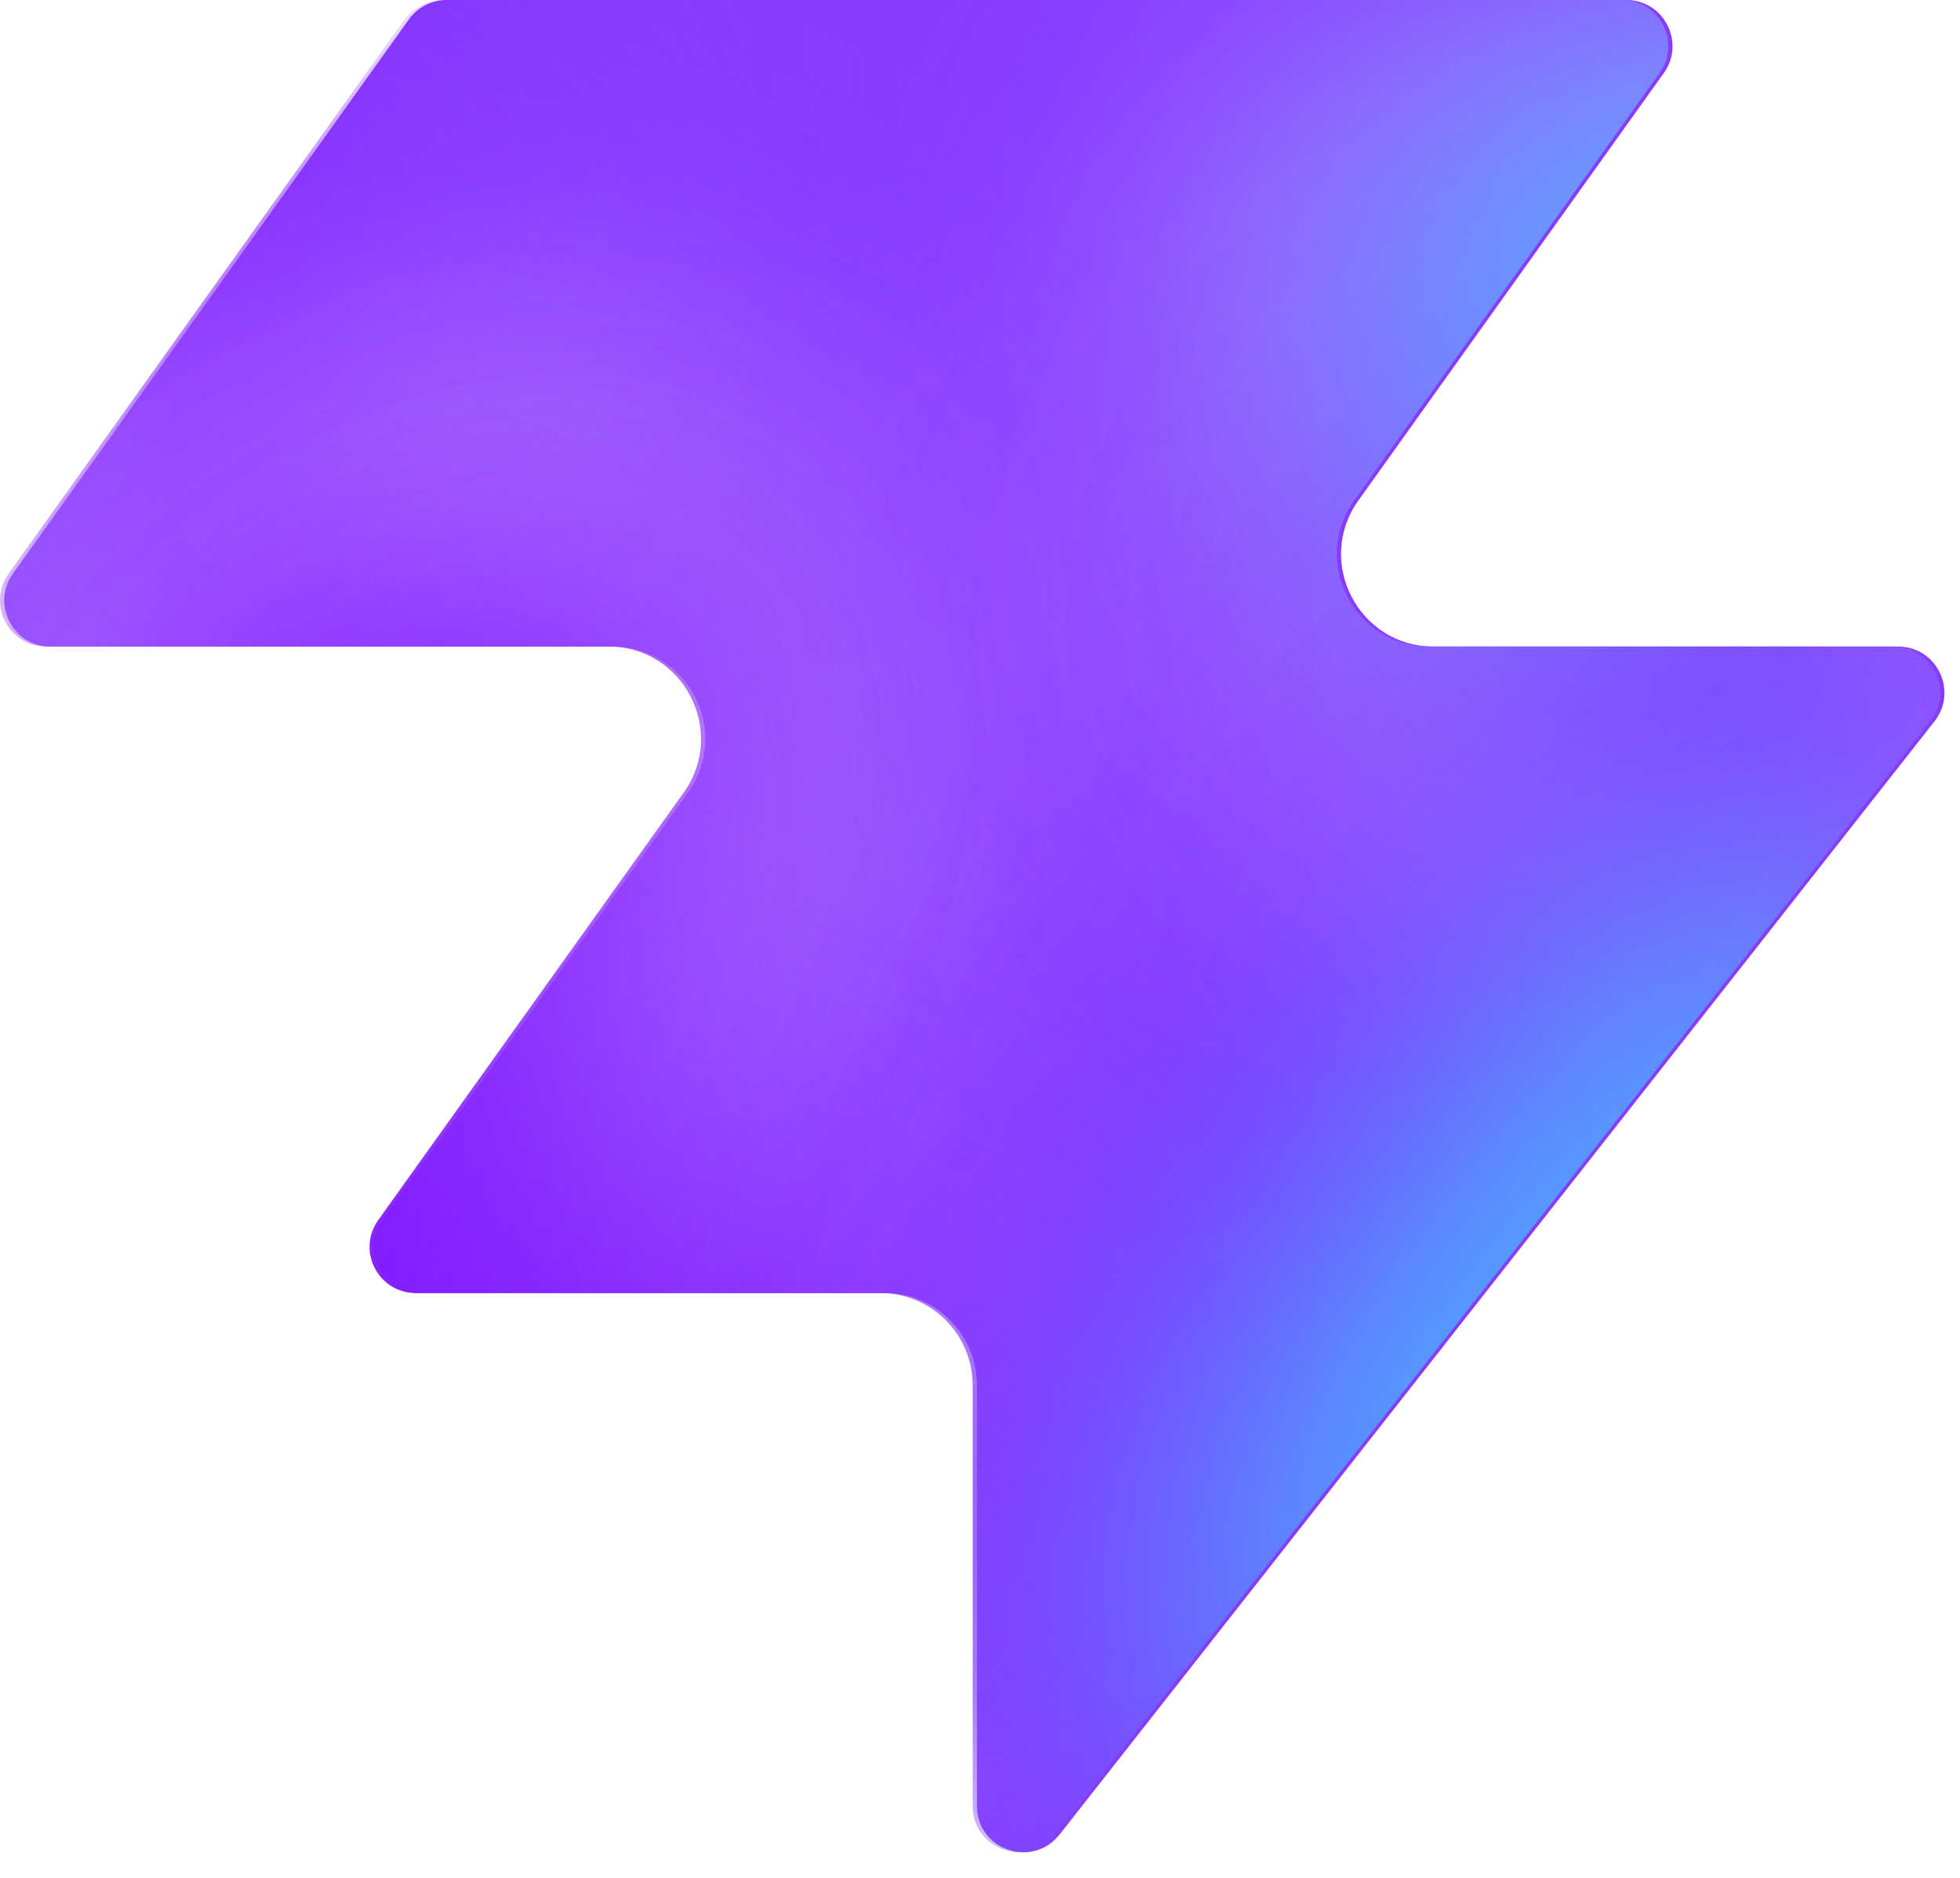
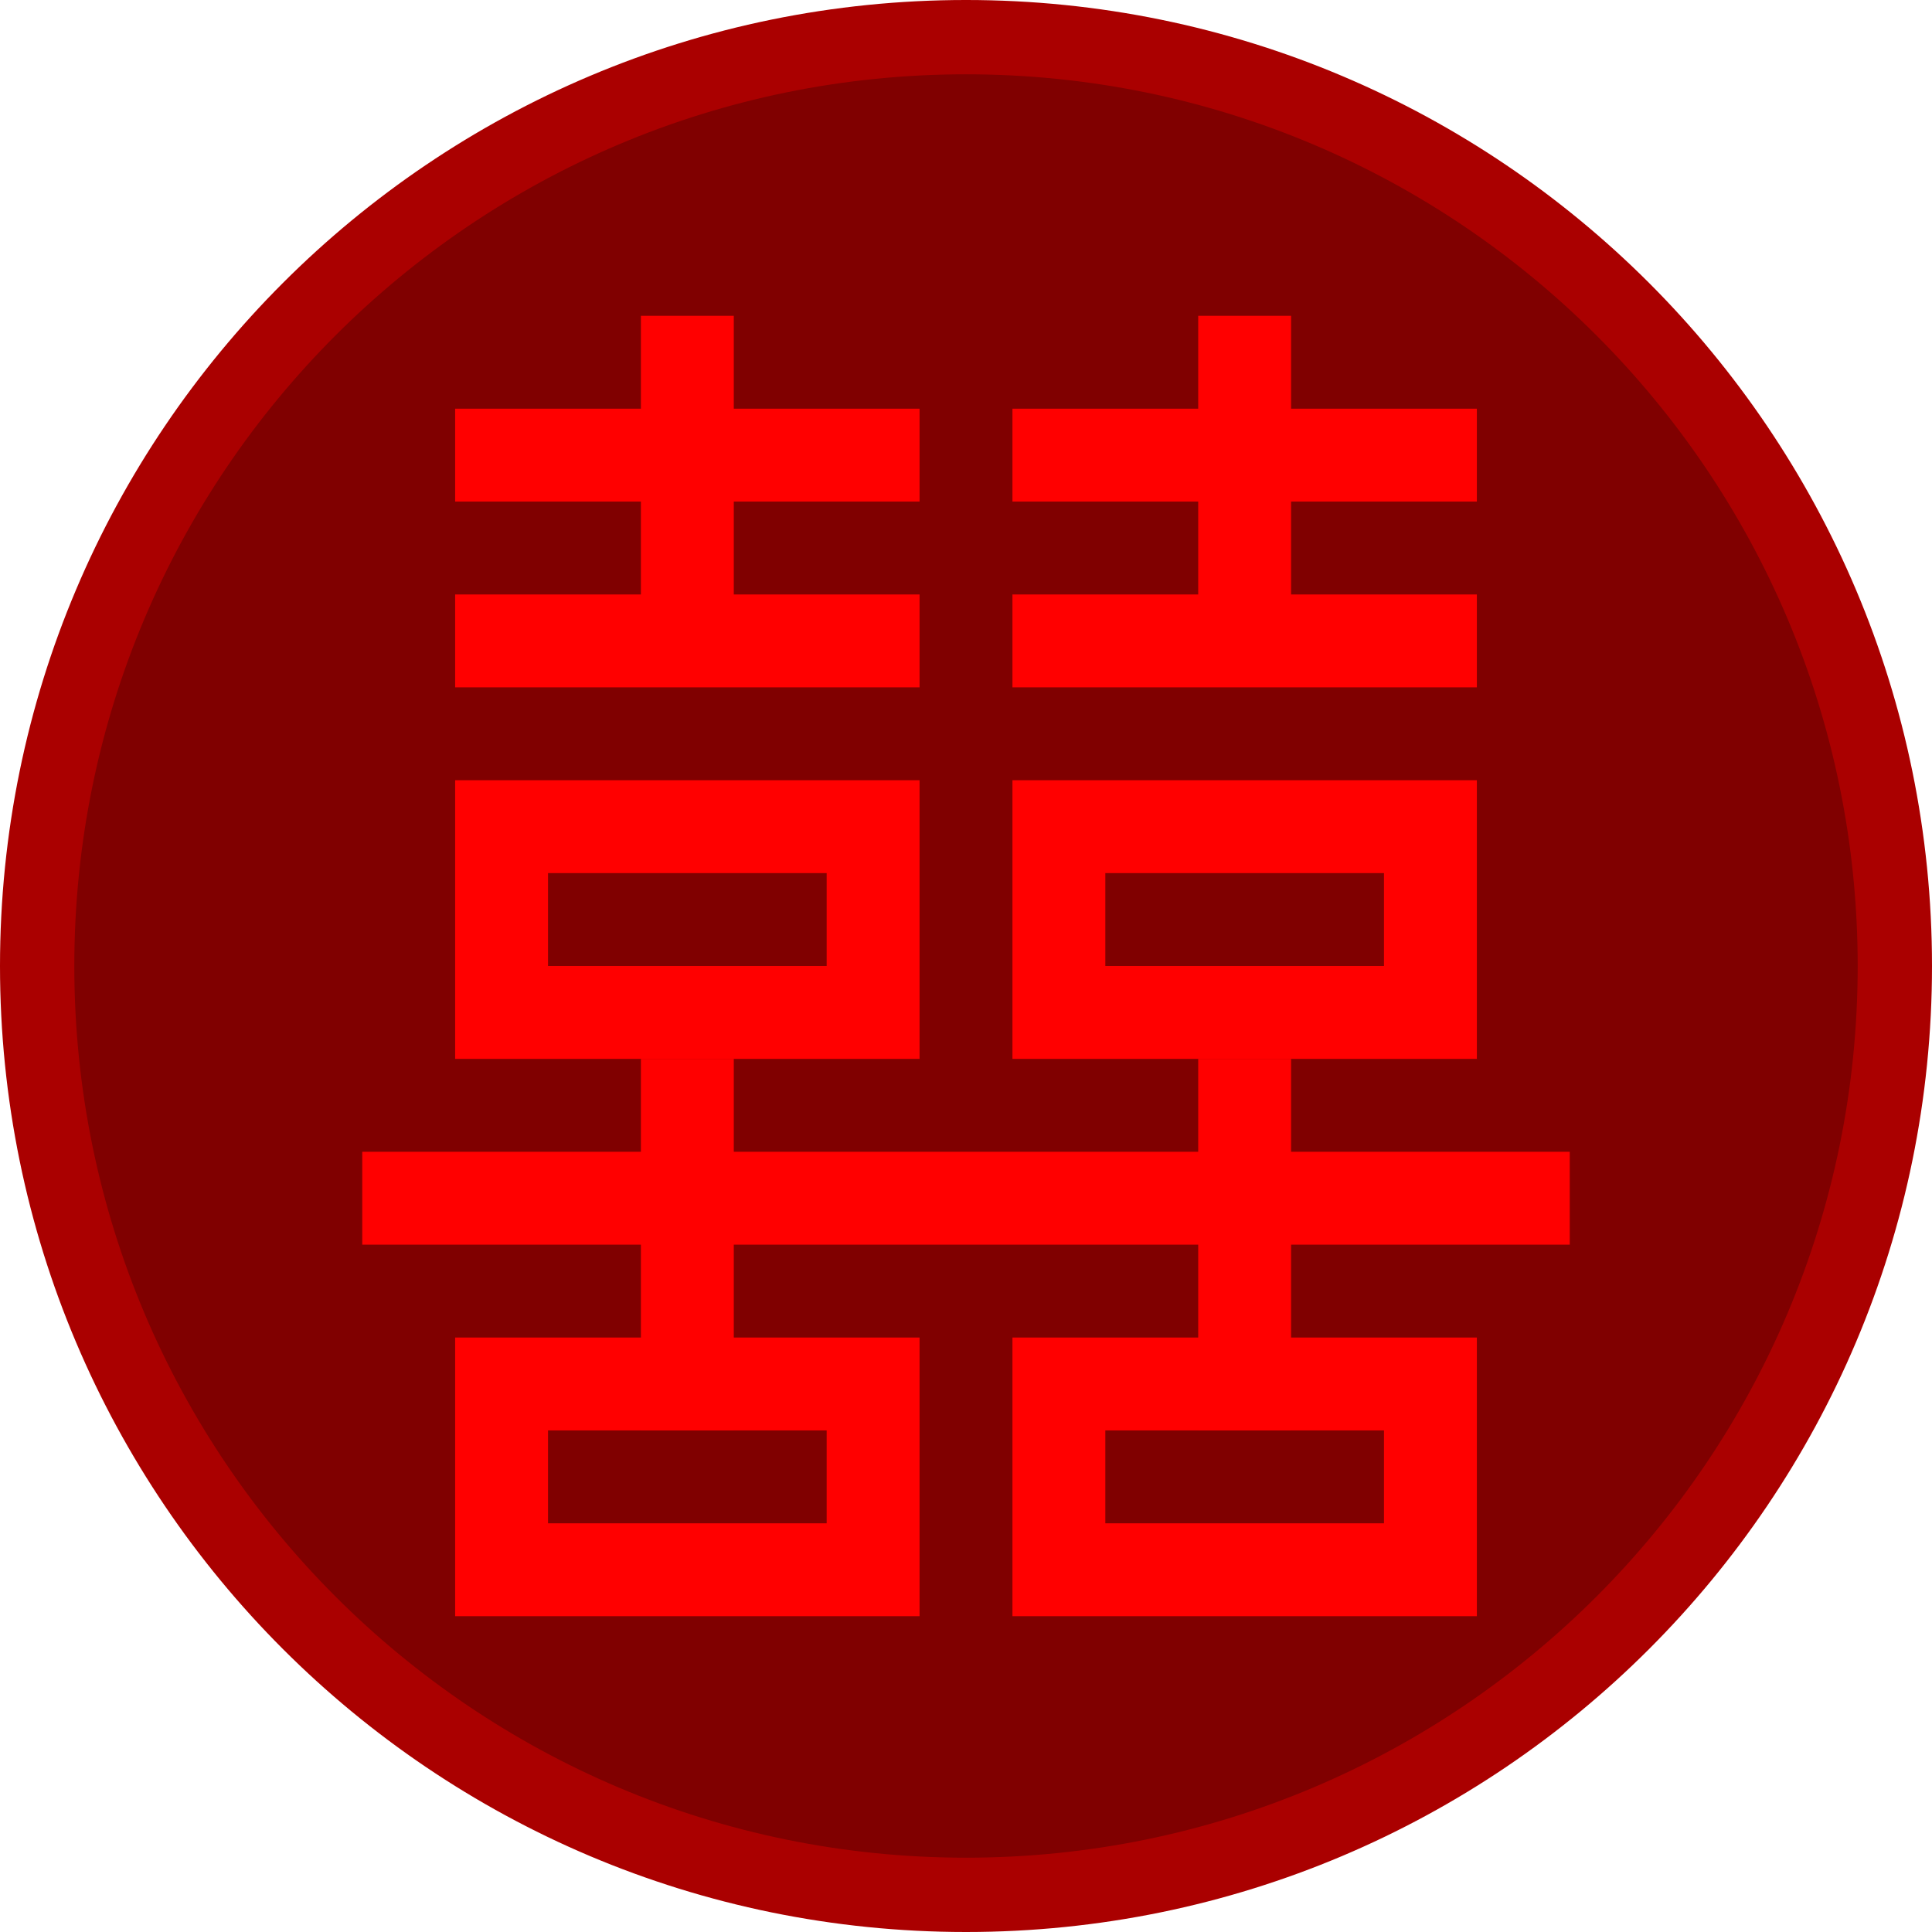
- <svg xmlns="http://www.w3.org/2000/svg" width="48" height="46" fill="none" viewBox="0 0 48 46">
-   <path fill="#863bff" d="M25.946 44.938c-.664.845-2.021.375-2.021-.698V33.937a2.26 2.26 0 0 0-2.262-2.262H10.287c-.92 0-1.456-1.04-.92-1.788l7.48-10.471c1.07-1.497 0-3.578-1.842-3.578H1.237c-.92 0-1.456-1.04-.92-1.788L10.013.474c.214-.297.556-.474.92-.474h28.894c.92 0 1.456 1.04.92 1.788l-7.48 10.471c-1.07 1.498 0 3.579 1.842 3.579h11.377c.943 0 1.473 1.088.89 1.83L25.947 44.94z" style="fill:#863bff;fill:color(display-p3 .525 .23 1);fill-opacity:1" />
-   <mask id="a" width="48" height="46" x="0" y="0" maskUnits="userSpaceOnUse" style="mask-type:alpha">
-     <path fill="#000" d="M25.842 44.938c-.664.844-2.021.375-2.021-.698V33.937a2.26 2.26 0 0 0-2.262-2.262H10.183c-.92 0-1.456-1.04-.92-1.788l7.48-10.471c1.07-1.498 0-3.579-1.842-3.579H1.133c-.92 0-1.456-1.04-.92-1.787L9.91.473c.214-.297.556-.474.92-.474h28.894c.92 0 1.456 1.04.92 1.788l-7.48 10.471c-1.07 1.498 0 3.578 1.842 3.578h11.377c.943 0 1.473 1.088.89 1.832L25.843 44.94z" style="fill:#000;fill-opacity:1" />
-   </mask>
-   <g mask="url(#a)">
-     <g filter="url(#b)">
-       <ellipse cx="5.508" cy="14.704" fill="#ede6ff" rx="5.508" ry="14.704" style="fill:#ede6ff;fill:color(display-p3 .927 .903 1);fill-opacity:1" transform="matrix(.00324 1 1 -.00324 -4.47 31.516)" />
-     </g>
-     <g filter="url(#c)">
-       <ellipse cx="10.399" cy="29.851" fill="#ede6ff" rx="10.399" ry="29.851" style="fill:#ede6ff;fill:color(display-p3 .927 .903 1);fill-opacity:1" transform="matrix(.00324 1 1 -.00324 -39.328 7.883)" />
-     </g>
-     <g filter="url(#d)">
-       <ellipse cx="5.508" cy="30.487" fill="#7e14ff" rx="5.508" ry="30.487" style="fill:#7e14ff;fill:color(display-p3 .492 .077 1);fill-opacity:1" transform="rotate(89.814 -25.913 -14.639)scale(1 -1)" />
-     </g>
-     <g filter="url(#e)">
-       <ellipse cx="5.508" cy="30.599" fill="#7e14ff" rx="5.508" ry="30.599" style="fill:#7e14ff;fill:color(display-p3 .492 .077 1);fill-opacity:1" transform="rotate(89.814 -32.644 -3.334)scale(1 -1)" />
-     </g>
-     <g filter="url(#f)">
-       <ellipse cx="5.508" cy="30.599" fill="#7e14ff" rx="5.508" ry="30.599" style="fill:#7e14ff;fill:color(display-p3 .492 .077 1);fill-opacity:1" transform="matrix(.00324 1 1 -.00324 -34.34 30.47)" />
-     </g>
-     <g filter="url(#g)">
-       <ellipse cx="14.072" cy="22.078" fill="#ede6ff" rx="14.072" ry="22.078" style="fill:#ede6ff;fill:color(display-p3 .927 .903 1);fill-opacity:1" transform="rotate(93.35 24.506 48.493)scale(-1 1)" />
-     </g>
-     <g filter="url(#h)">
-       <ellipse cx="3.47" cy="21.501" fill="#7e14ff" rx="3.47" ry="21.501" style="fill:#7e14ff;fill:color(display-p3 .492 .077 1);fill-opacity:1" transform="rotate(89.009 28.708 47.59)scale(-1 1)" />
-     </g>
-     <g filter="url(#i)">
-       <ellipse cx="3.47" cy="21.501" fill="#7e14ff" rx="3.47" ry="21.501" style="fill:#7e14ff;fill:color(display-p3 .492 .077 1);fill-opacity:1" transform="rotate(89.009 28.708 47.59)scale(-1 1)" />
-     </g>
-     <g filter="url(#j)">
-       <ellipse cx=".387" cy="8.972" fill="#7e14ff" rx="4.407" ry="29.108" style="fill:#7e14ff;fill:color(display-p3 .492 .077 1);fill-opacity:1" transform="rotate(39.51 .387 8.972)" />
-     </g>
-     <g filter="url(#k)">
-       <ellipse cx="47.523" cy="-6.092" fill="#7e14ff" rx="4.407" ry="29.108" style="fill:#7e14ff;fill:color(display-p3 .492 .077 1);fill-opacity:1" transform="rotate(37.892 47.523 -6.092)" />
-     </g>
-     <g filter="url(#l)">
-       <ellipse cx="41.412" cy="6.333" fill="#47bfff" rx="5.971" ry="9.665" style="fill:#47bfff;fill:color(display-p3 .28 .748 1);fill-opacity:1" transform="rotate(37.892 41.412 6.333)" />
-     </g>
-     <g filter="url(#m)">
-       <ellipse cx="-1.879" cy="38.332" fill="#7e14ff" rx="4.407" ry="29.108" style="fill:#7e14ff;fill:color(display-p3 .492 .077 1);fill-opacity:1" transform="rotate(37.892 -1.88 38.332)" />
-     </g>
-     <g filter="url(#n)">
-       <ellipse cx="-1.879" cy="38.332" fill="#7e14ff" rx="4.407" ry="29.108" style="fill:#7e14ff;fill:color(display-p3 .492 .077 1);fill-opacity:1" transform="rotate(37.892 -1.88 38.332)" />
-     </g>
-     <g filter="url(#o)">
-       <ellipse cx="35.651" cy="29.907" fill="#7e14ff" rx="4.407" ry="29.108" style="fill:#7e14ff;fill:color(display-p3 .492 .077 1);fill-opacity:1" transform="rotate(37.892 35.651 29.907)" />
-     </g>
-     <g filter="url(#p)">
-       <ellipse cx="38.418" cy="32.4" fill="#47bfff" rx="5.971" ry="15.297" style="fill:#47bfff;fill:color(display-p3 .28 .748 1);fill-opacity:1" transform="rotate(37.892 38.418 32.4)" />
+ <svg xmlns="http://www.w3.org/2000/svg" width="58.702mm" height="58.702mm" viewBox="0 0 208 208" id="svg2" version="1.1">
+   <defs id="defs4" />
+   <g id="layer1" transform="translate(407,-479.3622)">
+     <circle style="opacity:1;fill:#800000;fill-opacity:1;stroke:#aa0000;stroke-width:8;stroke-linecap:round;stroke-linejoin:bevel;stroke-miterlimit:4;stroke-dasharray:none;stroke-dashoffset:0;stroke-opacity:1" id="path3347" cx="-303" cy="583.362" r="100" />
+     <g id="g3380" transform="translate(22,11.00042)">
+       <g style="stroke:none" id="g3362">
+         <path style="fill:#ff0000;fill-rule:evenodd;stroke:none;stroke-width:1px;stroke-linecap:butt;stroke-linejoin:miter;stroke-opacity:1" d="m -360,512.362 0,-10 10,0 0,10 20,0 0,10 -20,0 0,10 20,0 0,10 -50,0 0,-10 20,0 0,-10 -20,0 0,-10 z" id="path3351" />
+         <path style="fill:#ff0000;fill-rule:evenodd;stroke:none;stroke-width:1px;stroke-linecap:butt;stroke-linejoin:miter;stroke-opacity:1" d="m -380,552.361 0,30 50,0 0,-30 -50,0 z m 10,10 30,0 0,10 -30,0 0,-10 z" id="path3353" />
+         <path style="fill:#ff0000;fill-rule:evenodd;stroke:none;stroke-width:1px;stroke-linecap:butt;stroke-linejoin:miter;stroke-opacity:1" d="m -360,582.362 10,0 0,40 -10,0 z" id="path3357" />
+         <path id="path3360" d="m -380,612.361 0,30 50,0 0,-30 -50,0 z m 10,10 30,0 0,10 -30,0 0,-10 z" style="fill:#ff0000;fill-rule:evenodd;stroke:none;stroke-width:1px;stroke-linecap:butt;stroke-linejoin:miter;stroke-opacity:1" />
+       </g>
+       <g transform="translate(60,0)" id="g3368" style="stroke:none">
+         <path id="path3370" d="m -360,512.362 0,-10 10,0 0,10 20,0 0,10 -20,0 0,10 20,0 0,10 -50,0 0,-10 20,0 0,-10 -20,0 0,-10 z" style="fill:#ff0000;fill-rule:evenodd;stroke:none;stroke-width:1px;stroke-linecap:butt;stroke-linejoin:miter;stroke-opacity:1" />
+         <path id="path3372" d="m -380,552.361 0,30 50,0 0,-30 -50,0 z m 10,10 30,0 0,10 -30,0 0,-10 z" style="fill:#ff0000;fill-rule:evenodd;stroke:none;stroke-width:1px;stroke-linecap:butt;stroke-linejoin:miter;stroke-opacity:1" />
+         <path id="path3374" d="m -360,582.362 10,0 0,40 -10,0 z" style="fill:#ff0000;fill-rule:evenodd;stroke:none;stroke-width:1px;stroke-linecap:butt;stroke-linejoin:miter;stroke-opacity:1" />
+         <path style="fill:#ff0000;fill-rule:evenodd;stroke:none;stroke-width:1px;stroke-linecap:butt;stroke-linejoin:miter;stroke-opacity:1" d="m -380,612.361 0,30 50,0 0,-30 -50,0 z m 10,10 30,0 0,10 -30,0 0,-10 z" id="path3376" />
+       </g>
+       <path id="path3378" d="m -390,592.362 130,0 0,10 -130,0 z" style="fill:#ff0000;fill-rule:evenodd;stroke:none;stroke-width:1px;stroke-linecap:butt;stroke-linejoin:miter;stroke-opacity:1" />
    </g>
  </g>
-   <defs>
-     <filter id="b" width="60.045" height="41.654" x="-19.77" y="16.149" color-interpolation-filters="sRGB" filterUnits="userSpaceOnUse">
-       <feFlood flood-opacity="0" result="BackgroundImageFix" />
-       <feBlend in="SourceGraphic" in2="BackgroundImageFix" result="shape" />
-       <feGaussianBlur result="effect1_foregroundBlur_2002_17158" stdDeviation="7.659" />
-     </filter>
-     <filter id="c" width="90.34" height="51.437" x="-54.613" y="-7.533" color-interpolation-filters="sRGB" filterUnits="userSpaceOnUse">
-       <feFlood flood-opacity="0" result="BackgroundImageFix" />
-       <feBlend in="SourceGraphic" in2="BackgroundImageFix" result="shape" />
-       <feGaussianBlur result="effect1_foregroundBlur_2002_17158" stdDeviation="7.659" />
-     </filter>
-     <filter id="d" width="79.355" height="29.4" x="-49.64" y="2.03" color-interpolation-filters="sRGB" filterUnits="userSpaceOnUse">
-       <feFlood flood-opacity="0" result="BackgroundImageFix" />
-       <feBlend in="SourceGraphic" in2="BackgroundImageFix" result="shape" />
-       <feGaussianBlur result="effect1_foregroundBlur_2002_17158" stdDeviation="4.596" />
-     </filter>
-     <filter id="e" width="79.579" height="29.4" x="-45.045" y="20.029" color-interpolation-filters="sRGB" filterUnits="userSpaceOnUse">
-       <feFlood flood-opacity="0" result="BackgroundImageFix" />
-       <feBlend in="SourceGraphic" in2="BackgroundImageFix" result="shape" />
-       <feGaussianBlur result="effect1_foregroundBlur_2002_17158" stdDeviation="4.596" />
-     </filter>
-     <filter id="f" width="79.579" height="29.4" x="-43.513" y="21.178" color-interpolation-filters="sRGB" filterUnits="userSpaceOnUse">
-       <feFlood flood-opacity="0" result="BackgroundImageFix" />
-       <feBlend in="SourceGraphic" in2="BackgroundImageFix" result="shape" />
-       <feGaussianBlur result="effect1_foregroundBlur_2002_17158" stdDeviation="4.596" />
-     </filter>
-     <filter id="g" width="74.749" height="58.852" x="15.756" y="-17.901" color-interpolation-filters="sRGB" filterUnits="userSpaceOnUse">
-       <feFlood flood-opacity="0" result="BackgroundImageFix" />
-       <feBlend in="SourceGraphic" in2="BackgroundImageFix" result="shape" />
-       <feGaussianBlur result="effect1_foregroundBlur_2002_17158" stdDeviation="7.659" />
-     </filter>
-     <filter id="h" width="61.377" height="25.362" x="23.548" y="2.284" color-interpolation-filters="sRGB" filterUnits="userSpaceOnUse">
-       <feFlood flood-opacity="0" result="BackgroundImageFix" />
-       <feBlend in="SourceGraphic" in2="BackgroundImageFix" result="shape" />
-       <feGaussianBlur result="effect1_foregroundBlur_2002_17158" stdDeviation="4.596" />
-     </filter>
-     <filter id="i" width="61.377" height="25.362" x="23.548" y="2.284" color-interpolation-filters="sRGB" filterUnits="userSpaceOnUse">
-       <feFlood flood-opacity="0" result="BackgroundImageFix" />
-       <feBlend in="SourceGraphic" in2="BackgroundImageFix" result="shape" />
-       <feGaussianBlur result="effect1_foregroundBlur_2002_17158" stdDeviation="4.596" />
-     </filter>
-     <filter id="j" width="56.045" height="63.649" x="-27.636" y="-22.853" color-interpolation-filters="sRGB" filterUnits="userSpaceOnUse">
-       <feFlood flood-opacity="0" result="BackgroundImageFix" />
-       <feBlend in="SourceGraphic" in2="BackgroundImageFix" result="shape" />
-       <feGaussianBlur result="effect1_foregroundBlur_2002_17158" stdDeviation="4.596" />
-     </filter>
-     <filter id="k" width="54.814" height="64.646" x="20.116" y="-38.415" color-interpolation-filters="sRGB" filterUnits="userSpaceOnUse">
-       <feFlood flood-opacity="0" result="BackgroundImageFix" />
-       <feBlend in="SourceGraphic" in2="BackgroundImageFix" result="shape" />
-       <feGaussianBlur result="effect1_foregroundBlur_2002_17158" stdDeviation="4.596" />
-     </filter>
-     <filter id="l" width="33.541" height="35.313" x="24.641" y="-11.323" color-interpolation-filters="sRGB" filterUnits="userSpaceOnUse">
-       <feFlood flood-opacity="0" result="BackgroundImageFix" />
-       <feBlend in="SourceGraphic" in2="BackgroundImageFix" result="shape" />
-       <feGaussianBlur result="effect1_foregroundBlur_2002_17158" stdDeviation="4.596" />
-     </filter>
-     <filter id="m" width="54.814" height="64.646" x="-29.286" y="6.009" color-interpolation-filters="sRGB" filterUnits="userSpaceOnUse">
-       <feFlood flood-opacity="0" result="BackgroundImageFix" />
-       <feBlend in="SourceGraphic" in2="BackgroundImageFix" result="shape" />
-       <feGaussianBlur result="effect1_foregroundBlur_2002_17158" stdDeviation="4.596" />
-     </filter>
-     <filter id="n" width="54.814" height="64.646" x="-29.286" y="6.009" color-interpolation-filters="sRGB" filterUnits="userSpaceOnUse">
-       <feFlood flood-opacity="0" result="BackgroundImageFix" />
-       <feBlend in="SourceGraphic" in2="BackgroundImageFix" result="shape" />
-       <feGaussianBlur result="effect1_foregroundBlur_2002_17158" stdDeviation="4.596" />
-     </filter>
-     <filter id="o" width="54.814" height="64.646" x="8.244" y="-2.416" color-interpolation-filters="sRGB" filterUnits="userSpaceOnUse">
-       <feFlood flood-opacity="0" result="BackgroundImageFix" />
-       <feBlend in="SourceGraphic" in2="BackgroundImageFix" result="shape" />
-       <feGaussianBlur result="effect1_foregroundBlur_2002_17158" stdDeviation="4.596" />
-     </filter>
-     <filter id="p" width="39.409" height="43.623" x="18.713" y="10.588" color-interpolation-filters="sRGB" filterUnits="userSpaceOnUse">
-       <feFlood flood-opacity="0" result="BackgroundImageFix" />
-       <feBlend in="SourceGraphic" in2="BackgroundImageFix" result="shape" />
-       <feGaussianBlur result="effect1_foregroundBlur_2002_17158" stdDeviation="4.596" />
-     </filter>
-   </defs>
</svg>
